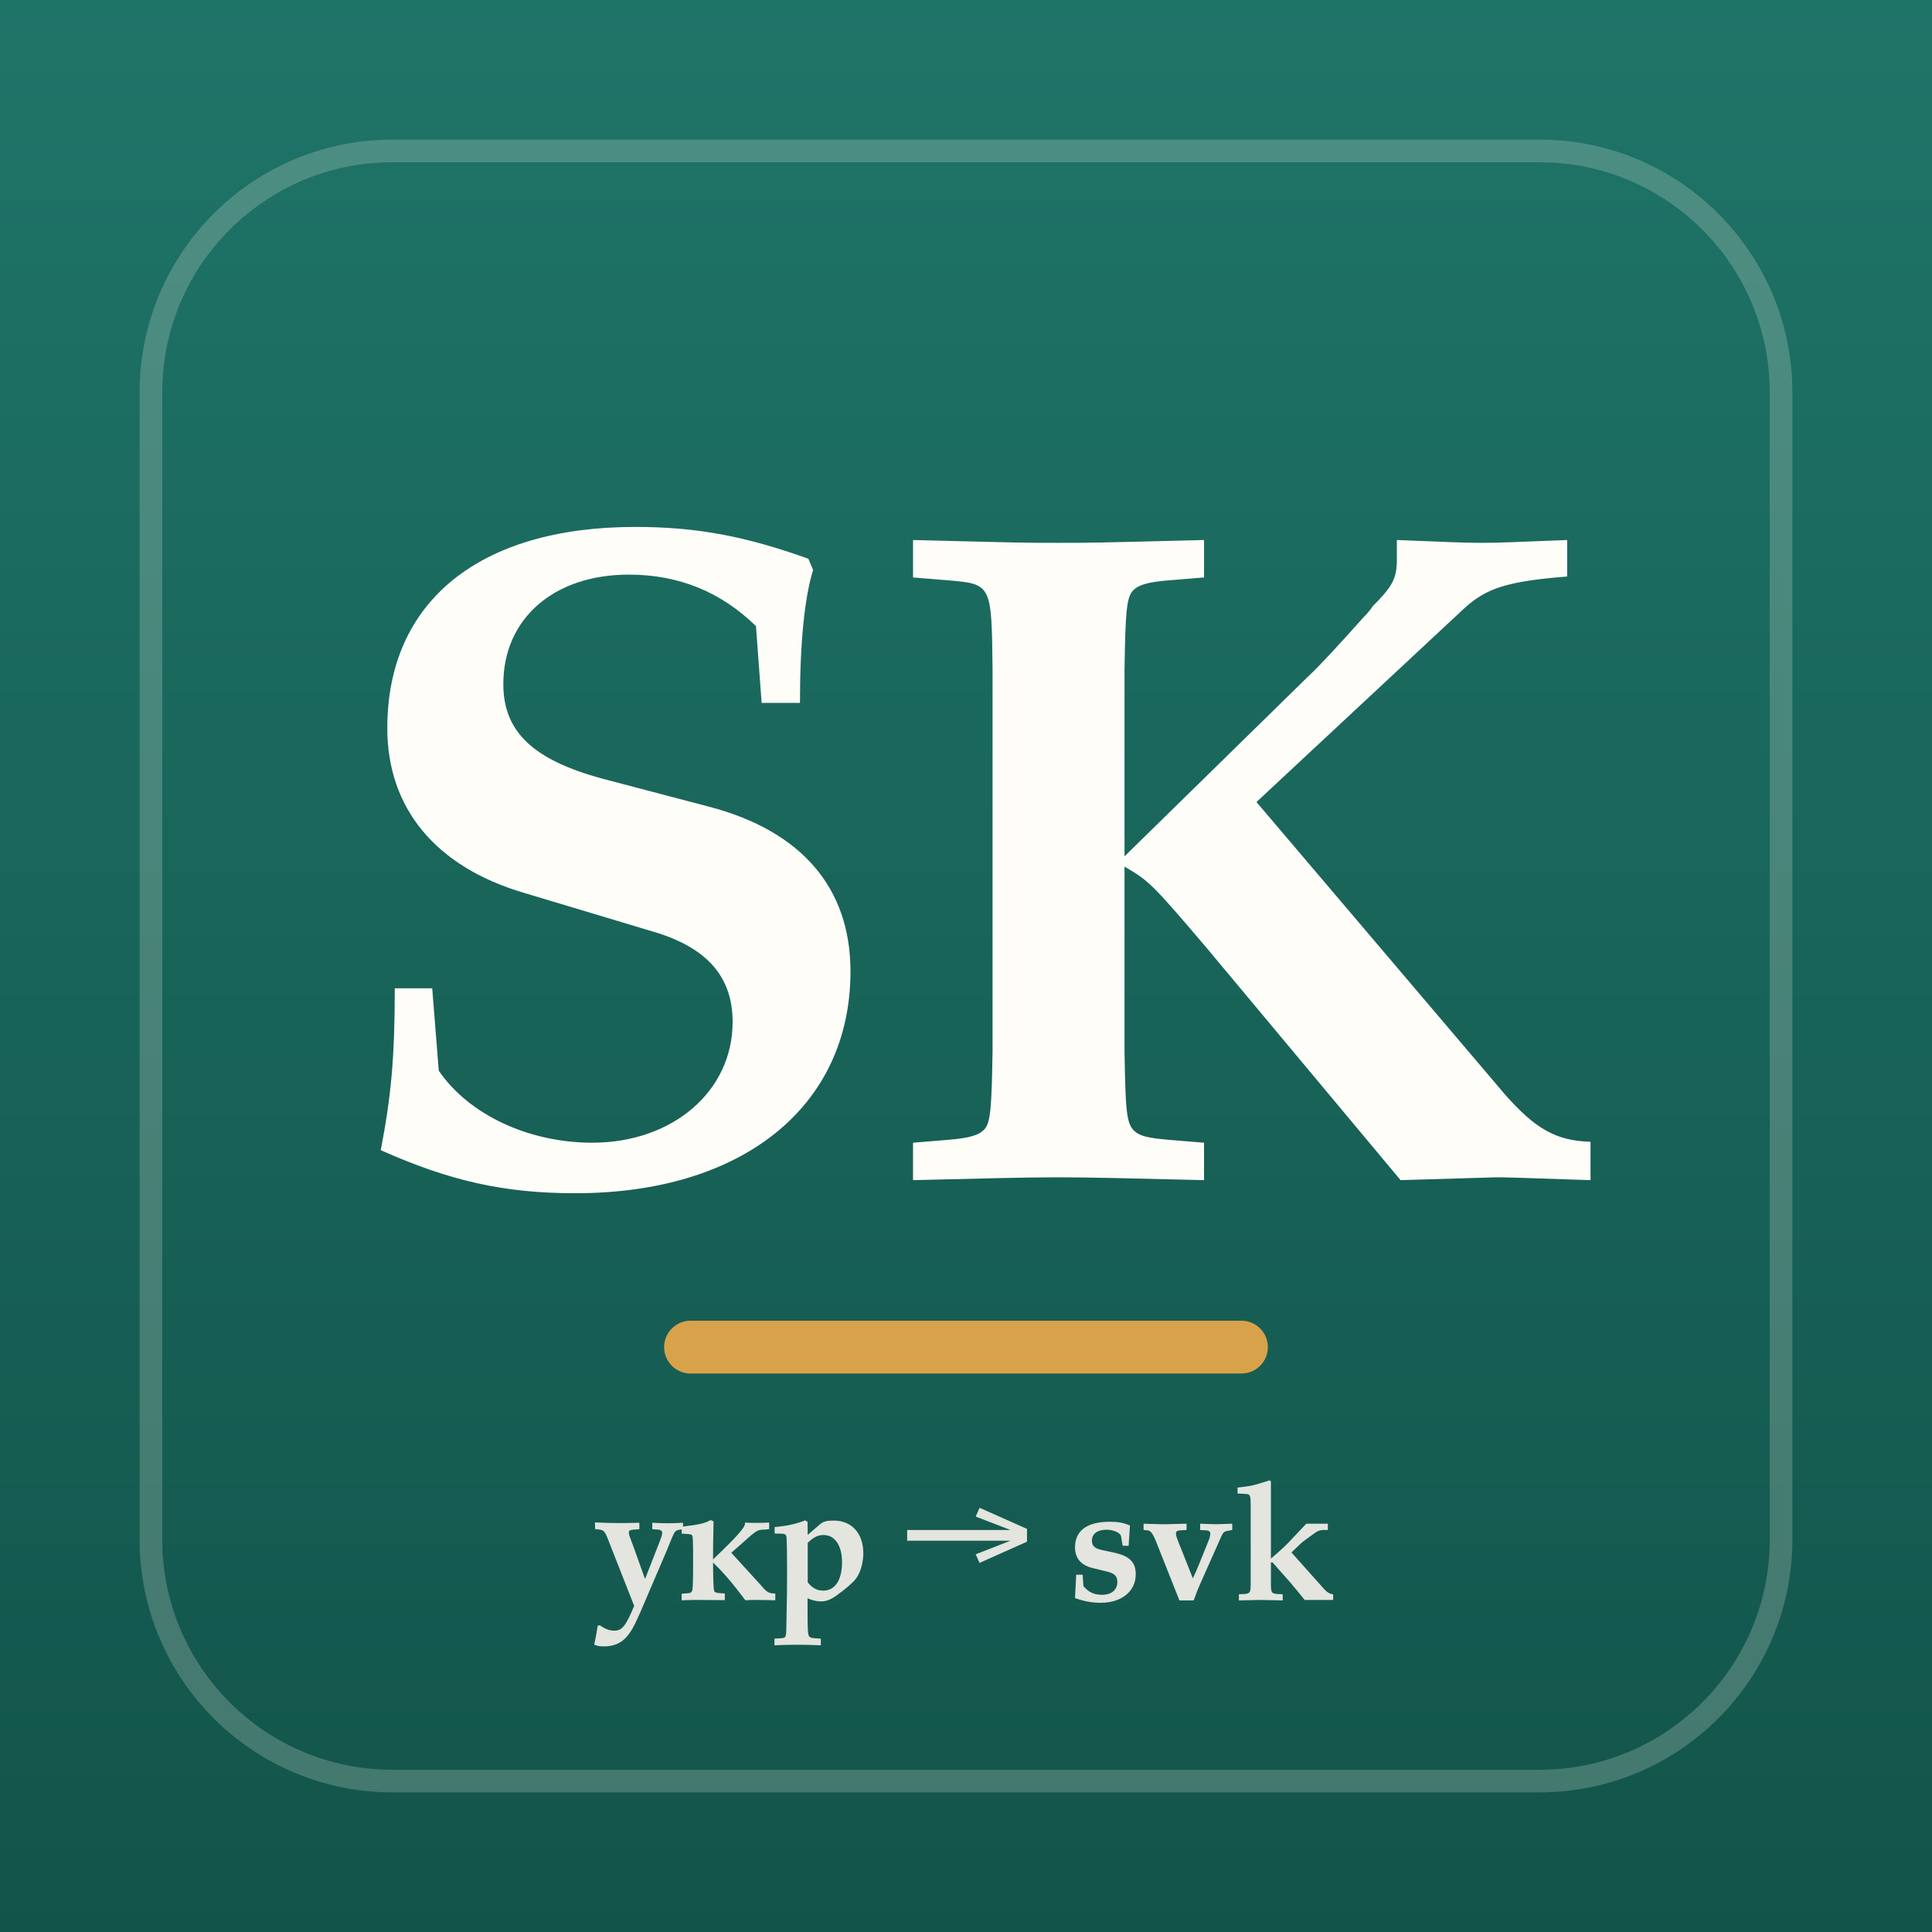
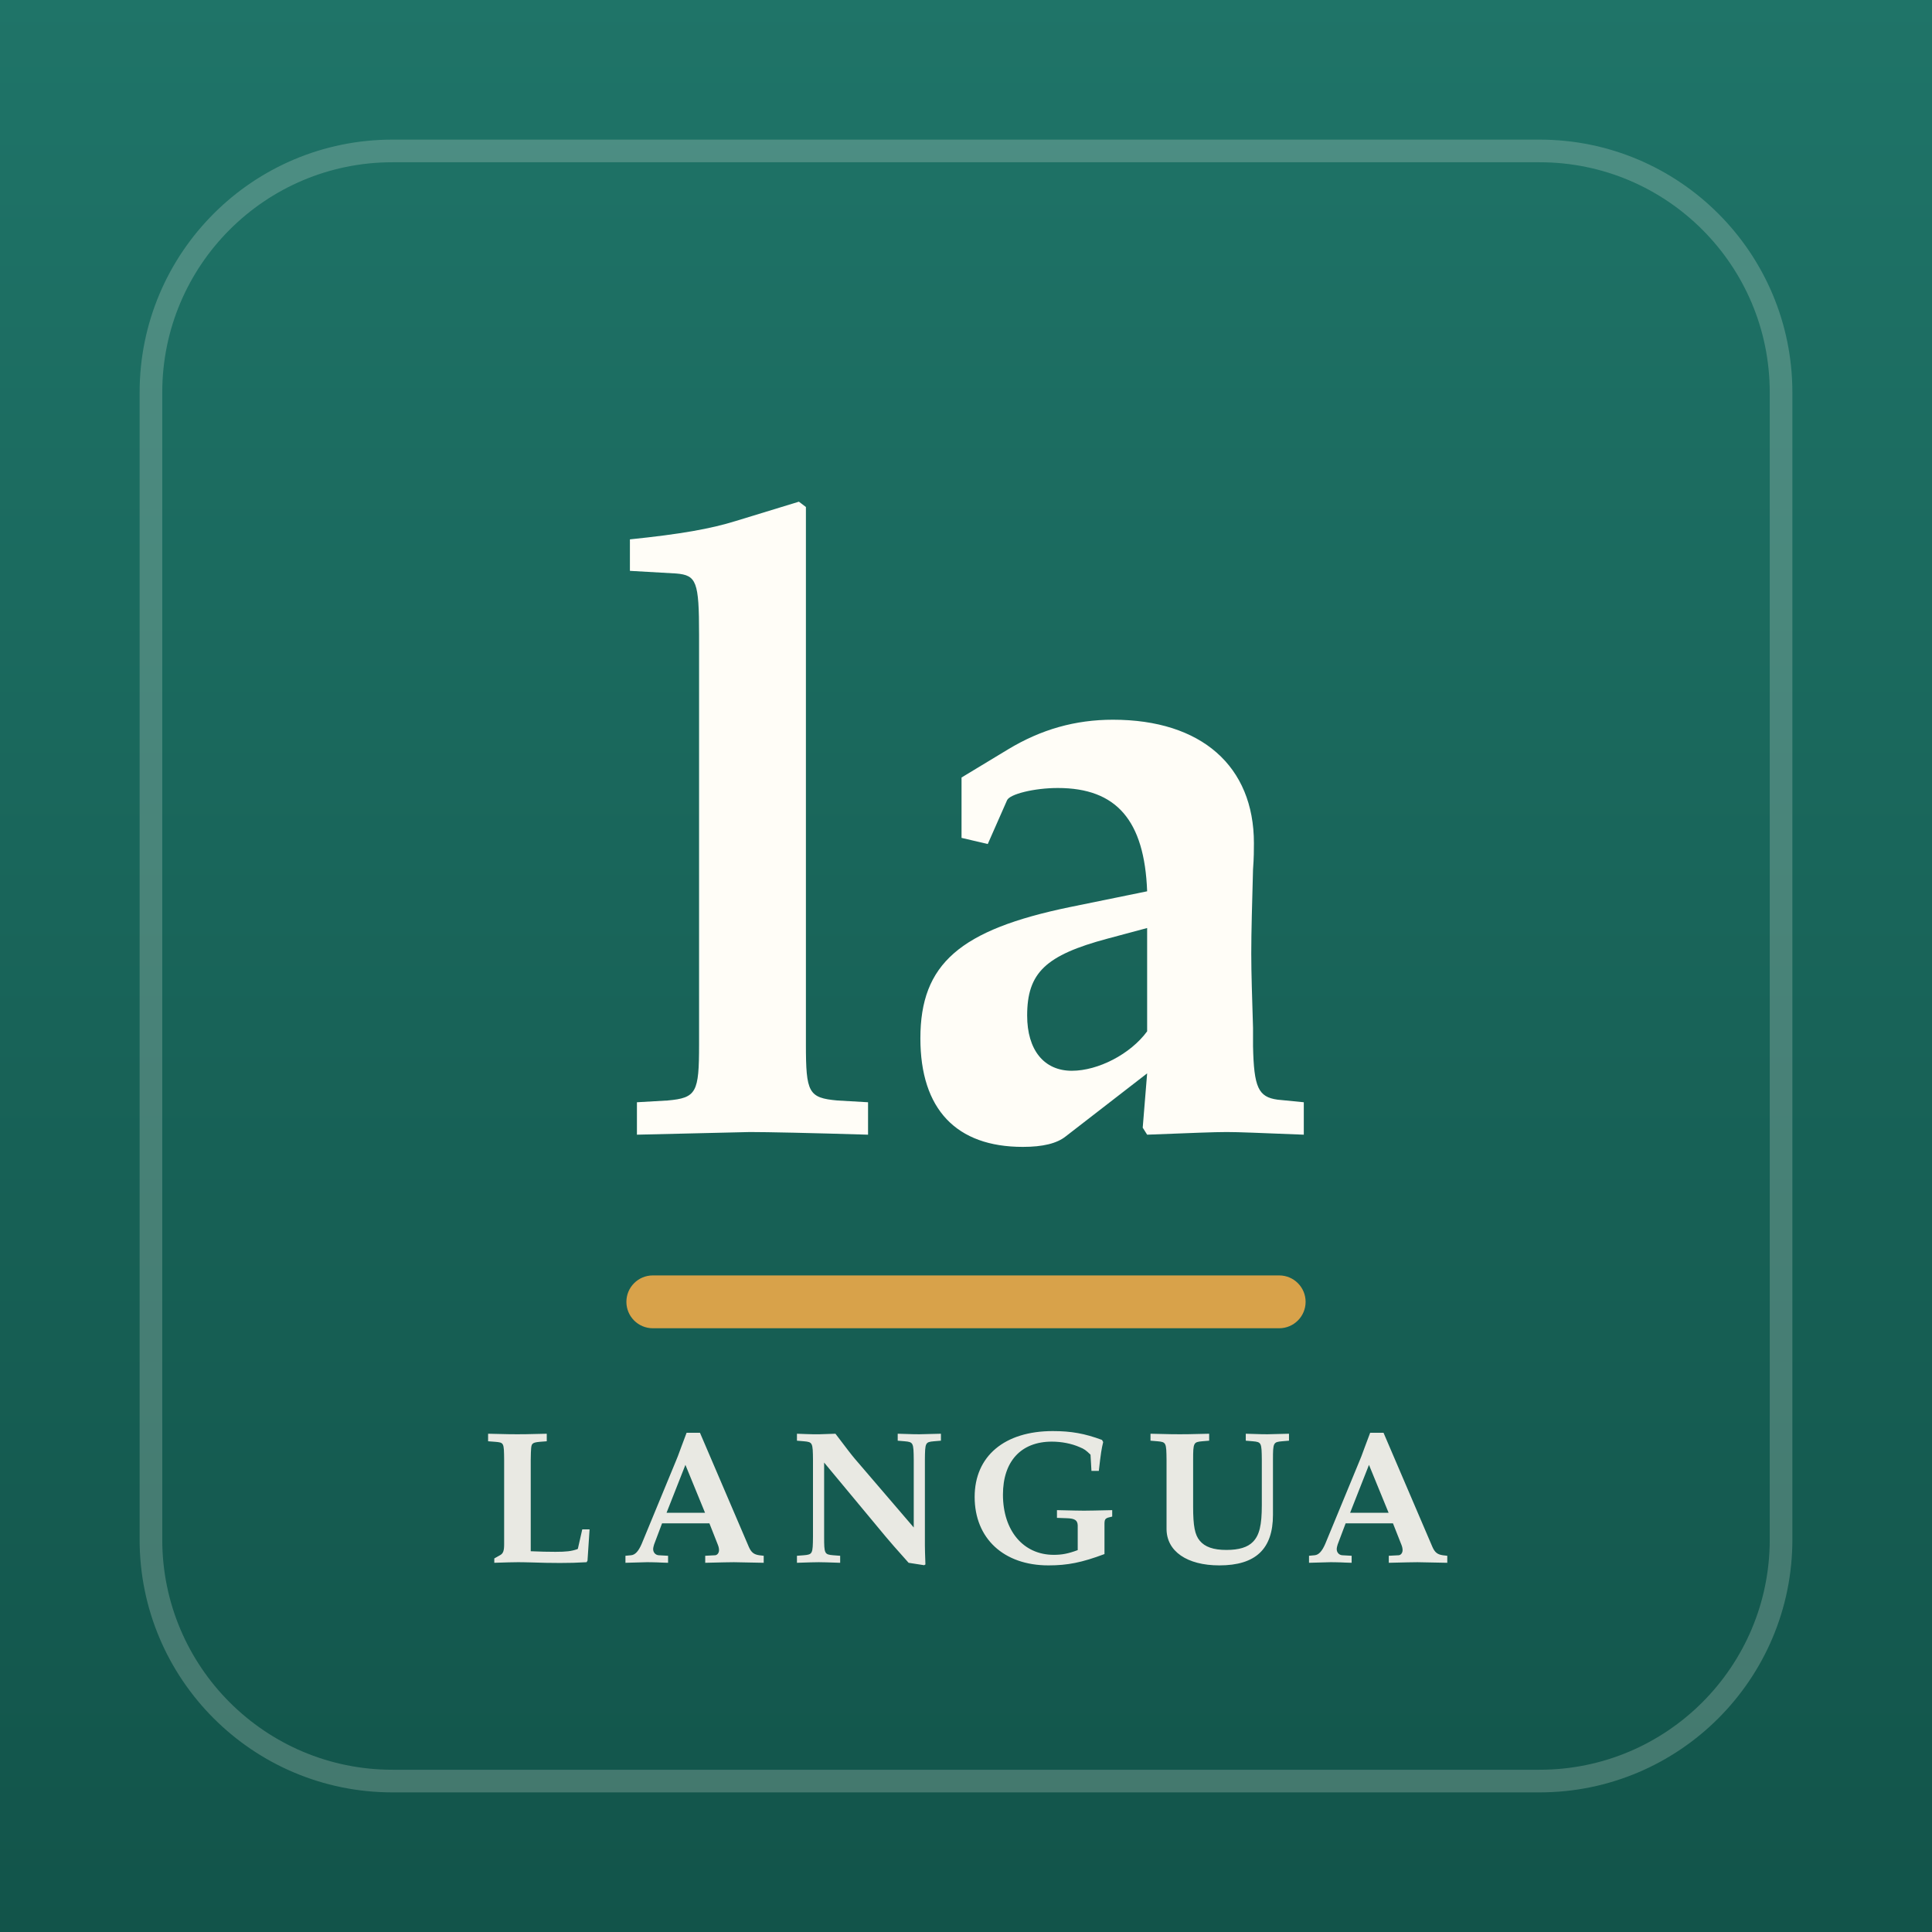
<svg xmlns="http://www.w3.org/2000/svg" width="512" height="512" viewBox="0 0 512 512">
  <defs>
    <linearGradient id="bg" x1="0" y1="0" x2="0" y2="1">
      <stop offset="0" stop-color="#1f7468" />
      <stop offset="1" stop-color="#12544a" />
    </linearGradient>
  </defs>
  <rect width="512" height="512" fill="url(#bg)" />
  <rect x="40" y="40" width="432" height="432" rx="64" fill="none" stroke="#f4f1ea" stroke-opacity="0.22" stroke-width="6" />
-   <text x="256" y="312" text-anchor="middle" font-family="Iowan Old Style, Palatino, Georgia, 'Times New Roman', serif" font-size="248" font-weight="700" fill="#fffdf7" letter-spacing="-6">SK</text>
-   <rect x="176" y="350" width="160" height="14" rx="7" fill="#d8a24a" />
-   <text x="256" y="424" text-anchor="middle" font-family="Iowan Old Style, Palatino, Georgia, serif" font-size="44" font-weight="600" fill="#f4f1ea" fill-opacity="0.92">укр → svk</text>
+   <text x="256" y="300" text-anchor="middle" font-family="Iowan Old Style, Palatino, Georgia, 'Times New Roman', serif" font-size="232" font-weight="700" fill="#fffdf7" letter-spacing="-4">la</text>
+   <rect x="166" y="338" width="180" height="14" rx="7" fill="#d8a24a" />
+   <text x="256" y="414" text-anchor="middle" font-family="Iowan Old Style, Palatino, Georgia, serif" font-size="50" font-weight="600" fill="#f4f1ea" fill-opacity="0.95" letter-spacing="6">LANGUA</text>
</svg>
